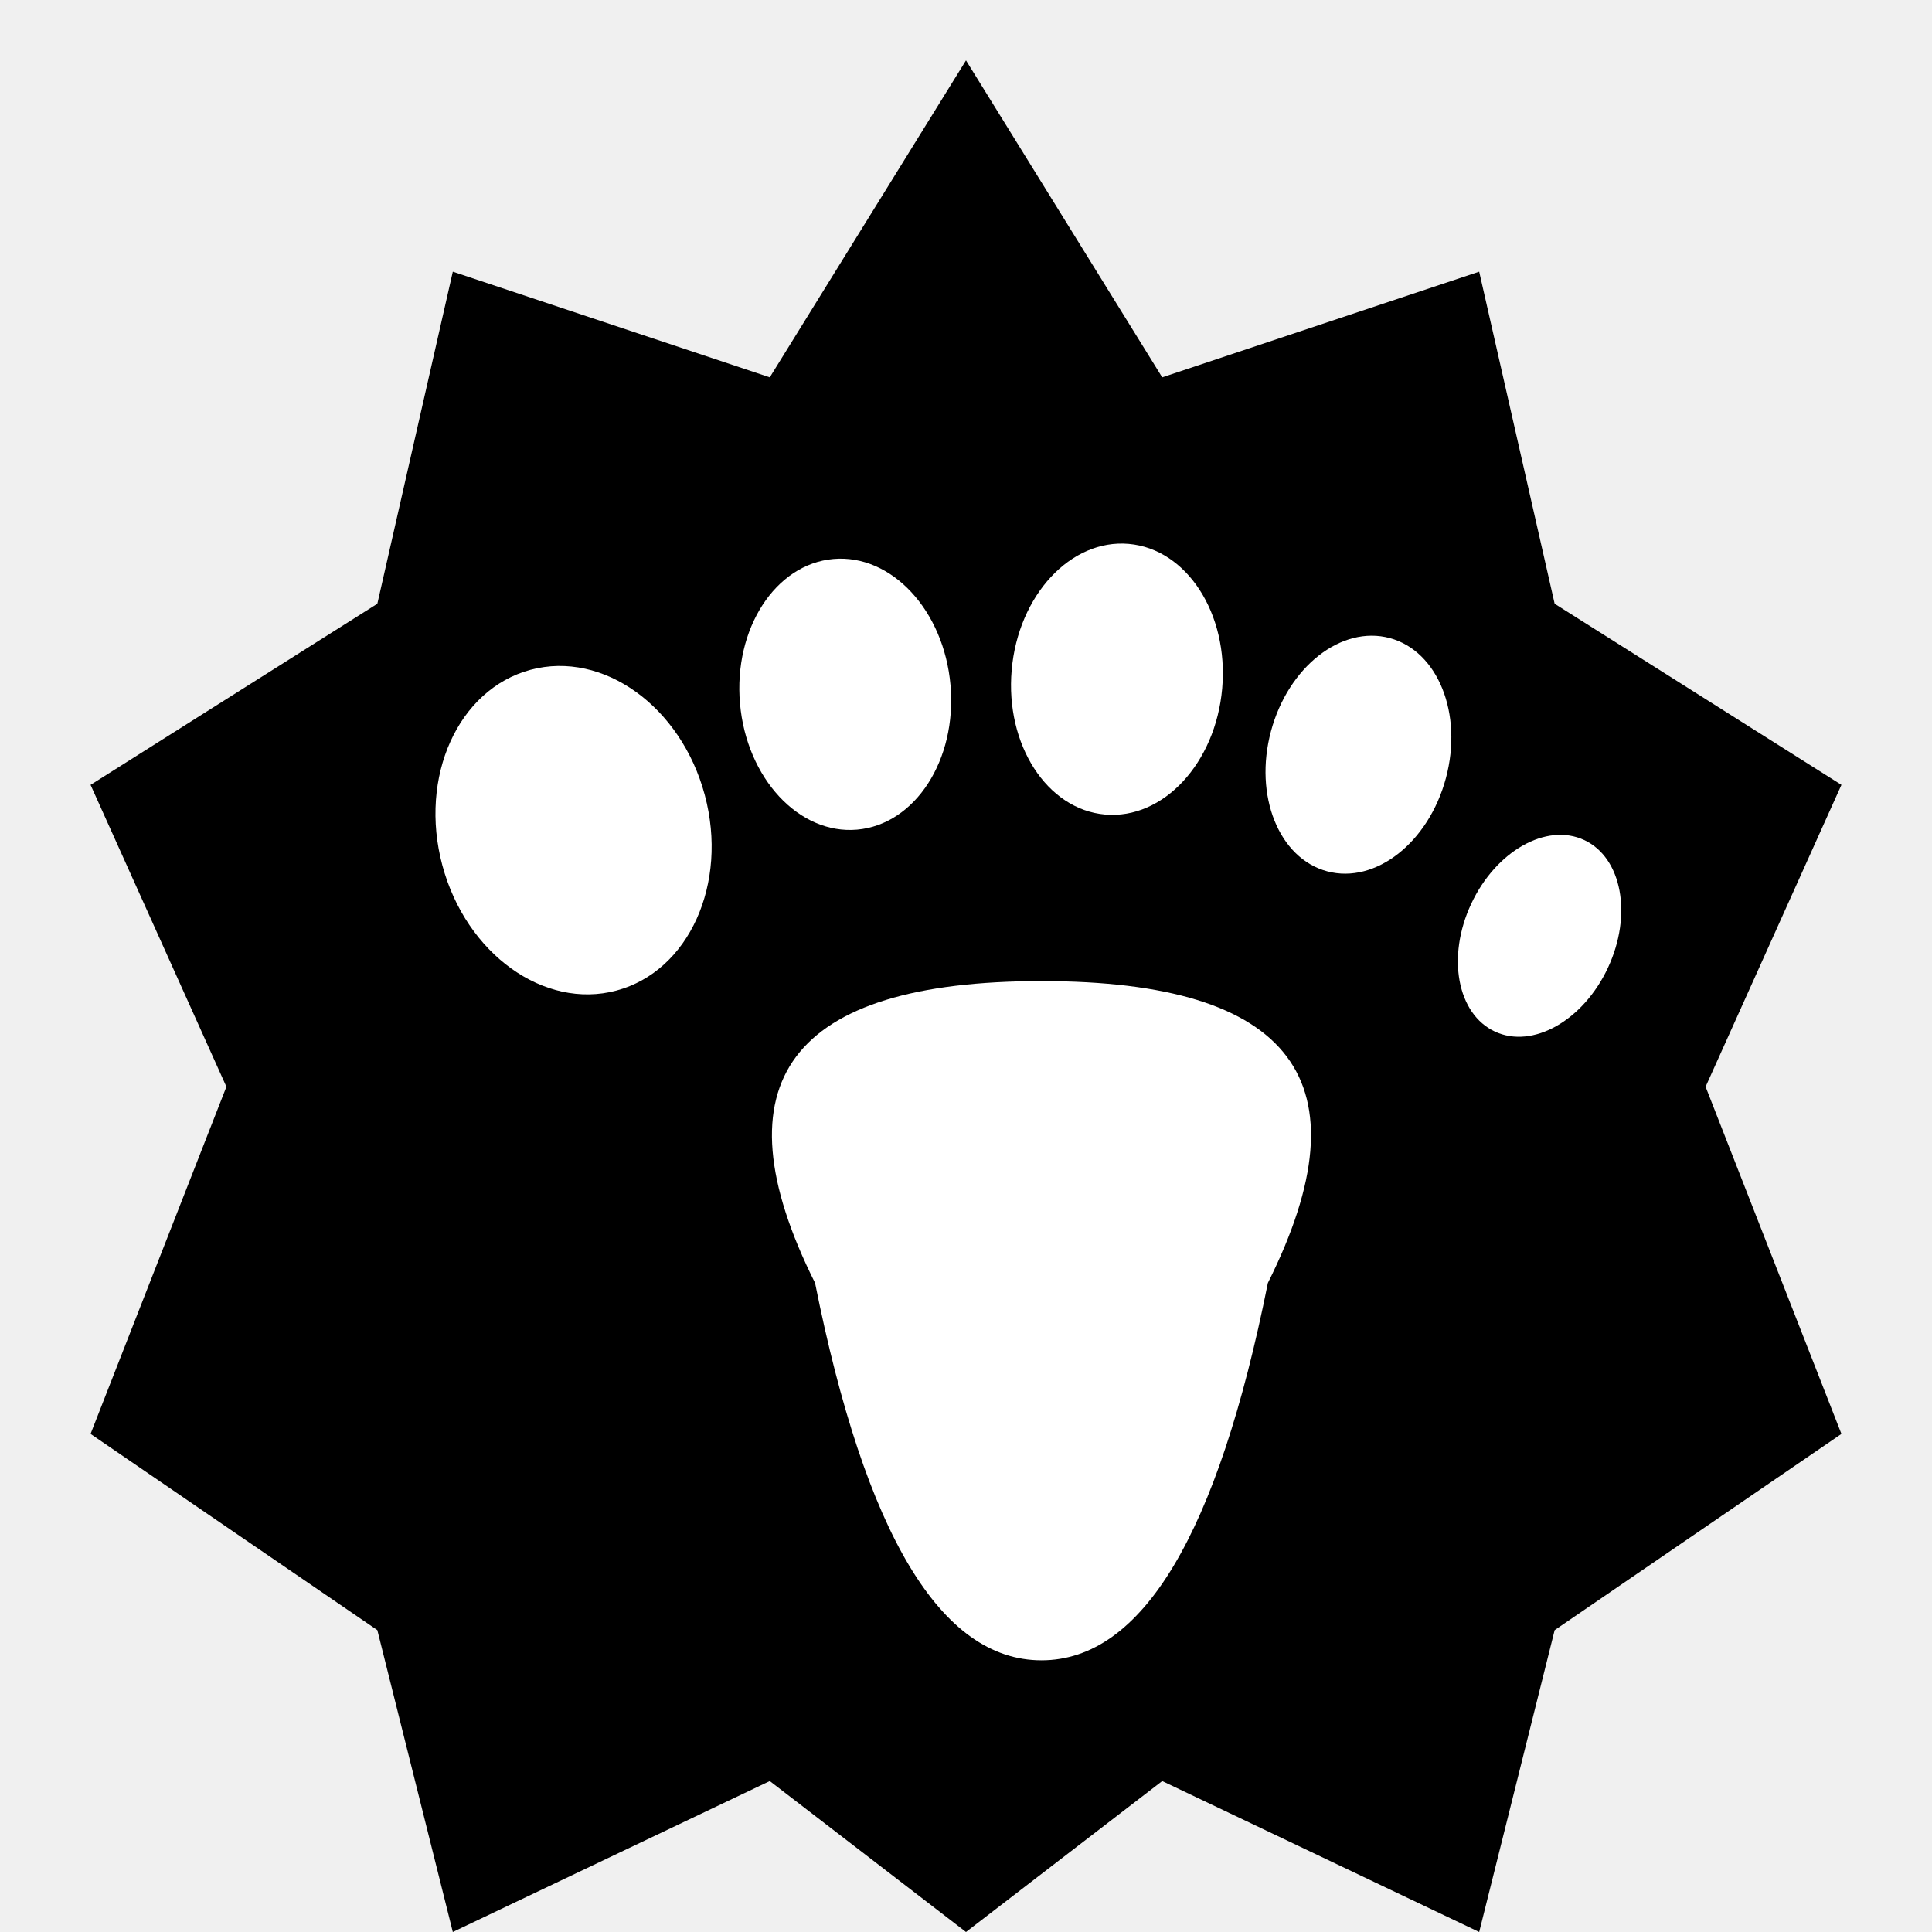
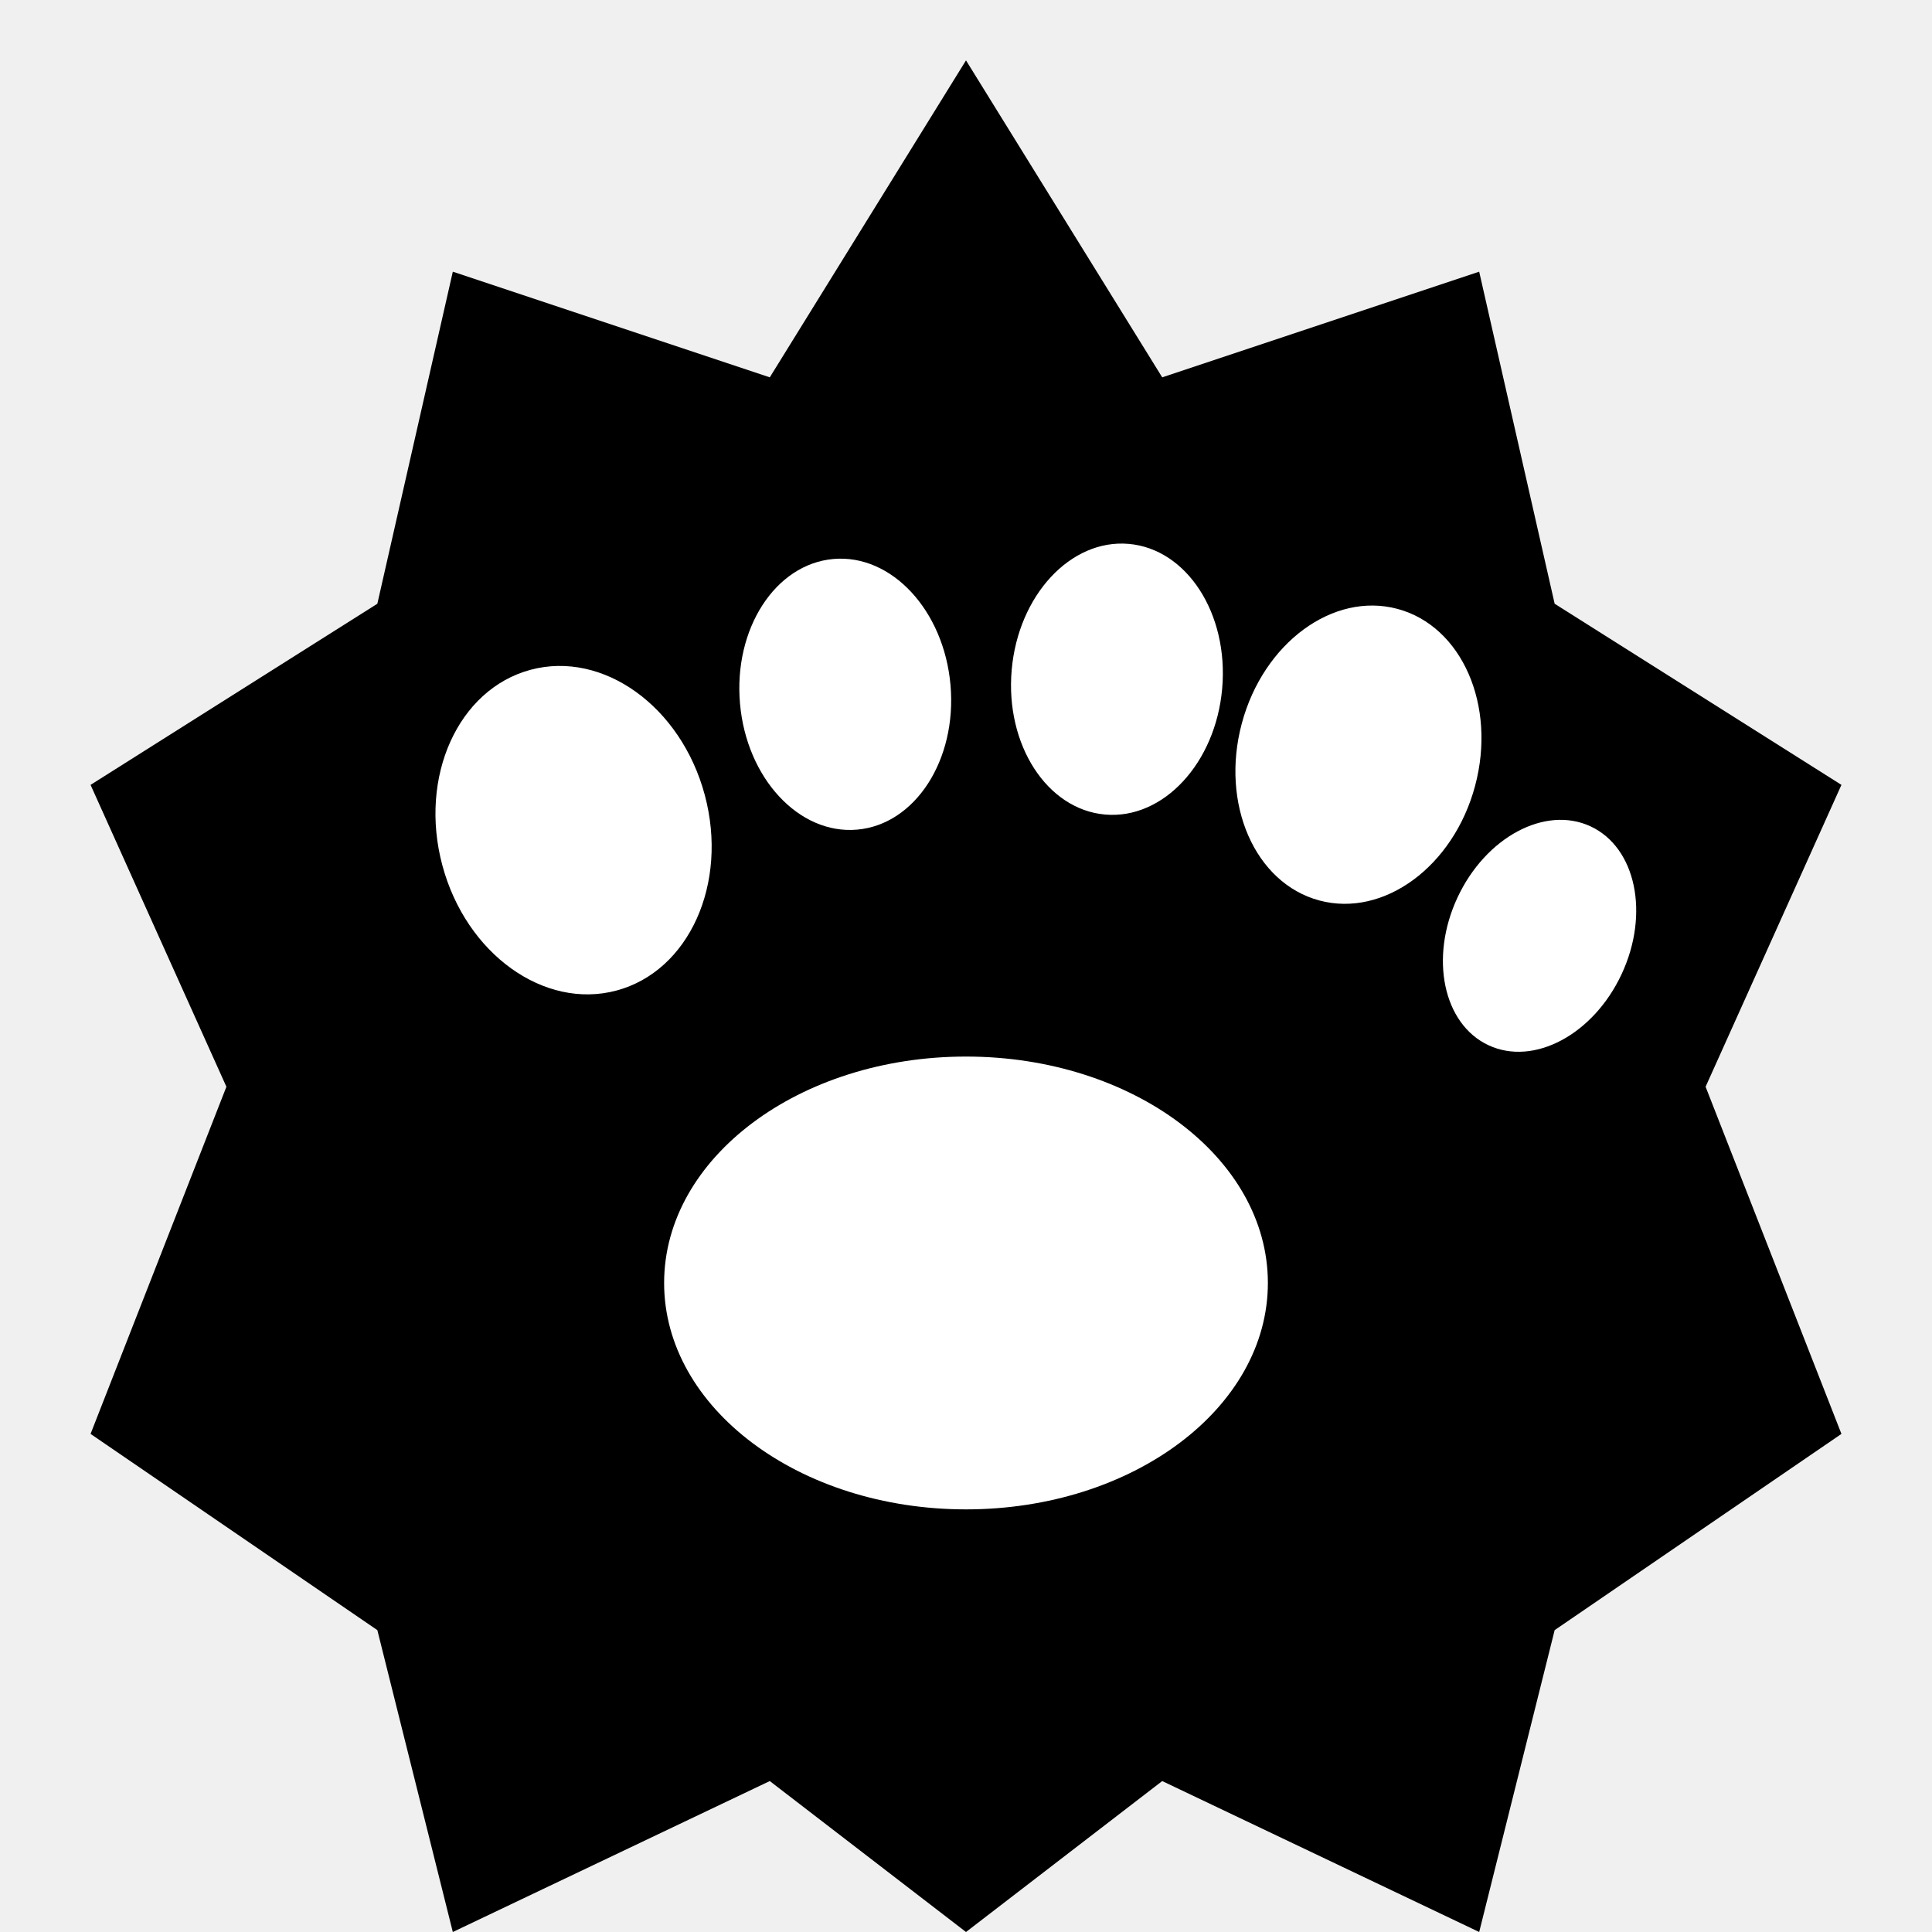
<svg xmlns="http://www.w3.org/2000/svg" width="128" height="128" viewBox="0 0 128 128">
  <polygon fill="black" points="64,4 77,25 98,18 103,40 122,52 113,72 122,95 103,108 98,128 77,118 64,128 51,118 30,128 25,108 6,95 15,72 6,52 25,40 30,18 51,25" />
  <g fill="white">
-     <path d="M 54 85 Q 44 65 69 65 Q 94 65 84 85 Q 79 110 69 110 Q 59 110 54 85 Z" />
+     <ellipse cx="64" cy="85" rx="20" ry="15" />
    <ellipse cx="38" cy="55" rx="9" ry="11" transform="rotate(-15 38 55)" />
    <ellipse cx="56" cy="46" rx="7" ry="9" transform="rotate(-5 56 46)" />
    <ellipse cx="74" cy="45" rx="7" ry="9" transform="rotate(5 74 45)" />
-     <ellipse cx="90" cy="50" rx="6" ry="8" transform="rotate(15 90 50)" />
-     <ellipse cx="102" cy="62" rx="5" ry="7" transform="rotate(25 102 62)" />
+     <ellipse cx="90" cy="50" rx="8" ry="10" transform="rotate(15 90 50)" />
+     <ellipse cx="102" cy="62" rx="6" ry="8" transform="rotate(25 102 62)" />
  </g>
</svg>
